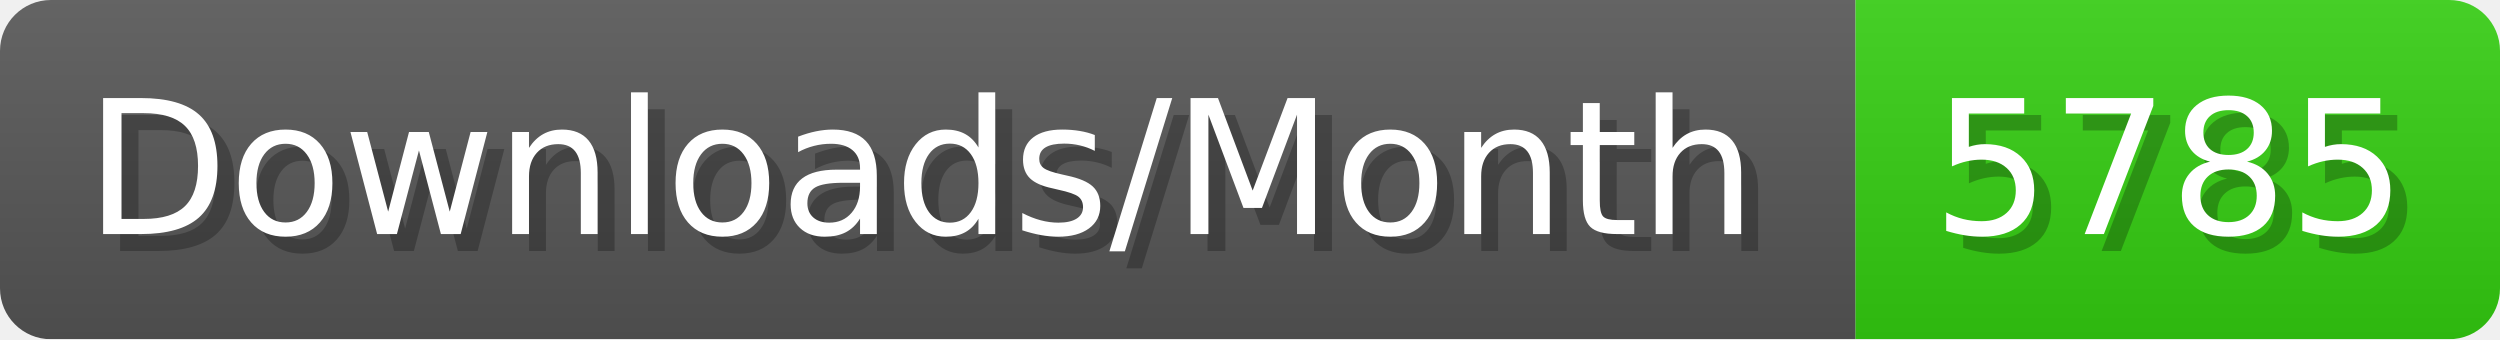
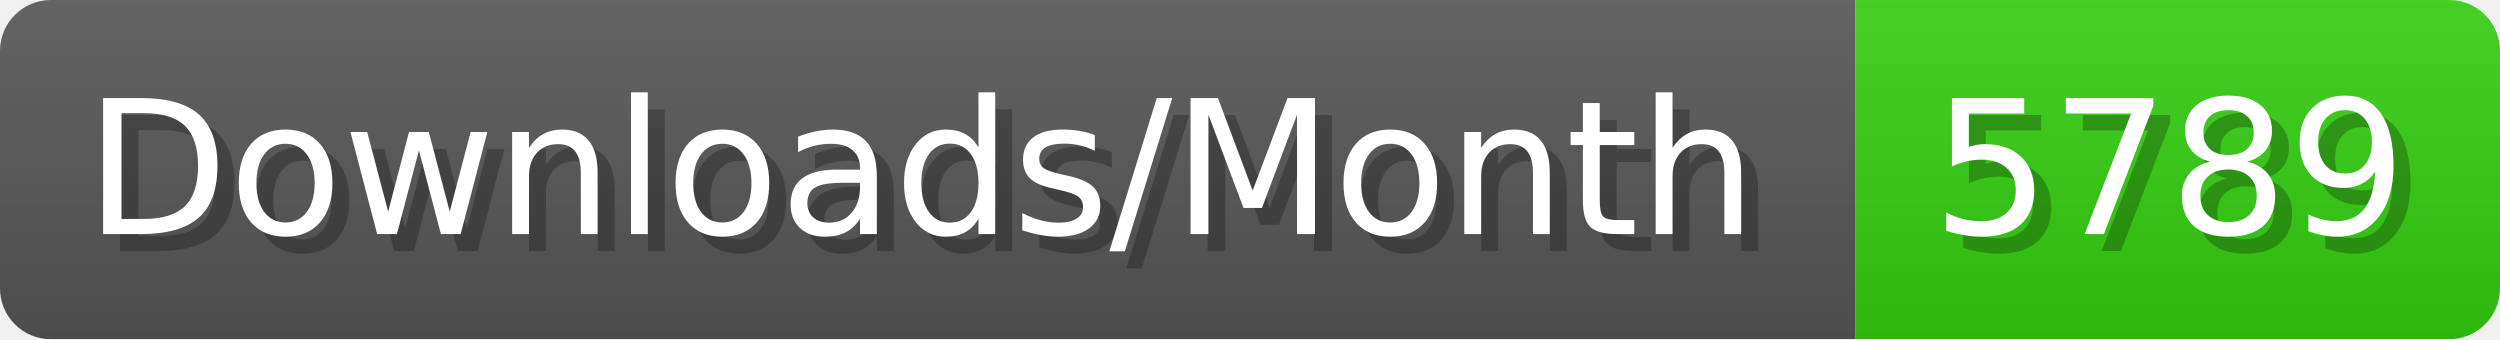
- <svg xmlns="http://www.w3.org/2000/svg" width="147.4" height="20" viewBox="0 0 1474 200" role="img" aria-label="Downloads/Month: 5785">
+ <svg xmlns="http://www.w3.org/2000/svg" width="147.4" height="20" viewBox="0 0 1474 200" role="img" aria-label="Downloads/Month: 5789">
  <linearGradient id="YlXUI" x2="0" y2="100%">
    <stop offset="0" stop-opacity=".1" stop-color="#EEE" />
    <stop offset="1" stop-opacity=".1" />
  </linearGradient>
  <mask id="JHhop">
    <rect width="1474" height="200" rx="30" fill="#FFF" />
  </mask>
  <g mask="url(#JHhop)">
    <rect width="1094" height="200" fill="#555" />
    <rect width="380" height="200" fill="#3C1" x="1094" />
    <rect width="1474" height="200" fill="url(#YlXUI)" />
  </g>
  <g aria-hidden="true" fill="#fff" text-anchor="start" font-family="Verdana,DejaVu Sans,sans-serif" font-size="110">
    <text x="60" y="148" textLength="994" fill="#000" opacity="0.25">Downloads/Month</text>
    <text x="50" y="138" textLength="994">Downloads/Month</text>
-     <text x="1149" y="148" textLength="280" fill="#000" opacity="0.25">5785</text>
-     <text x="1139" y="138" textLength="280">5785</text>
+     <text x="1149" y="148" textLength="280" fill="#000" opacity="0.25">5789</text>
+     <text x="1139" y="138" textLength="280">5789</text>
  </g>
</svg>
